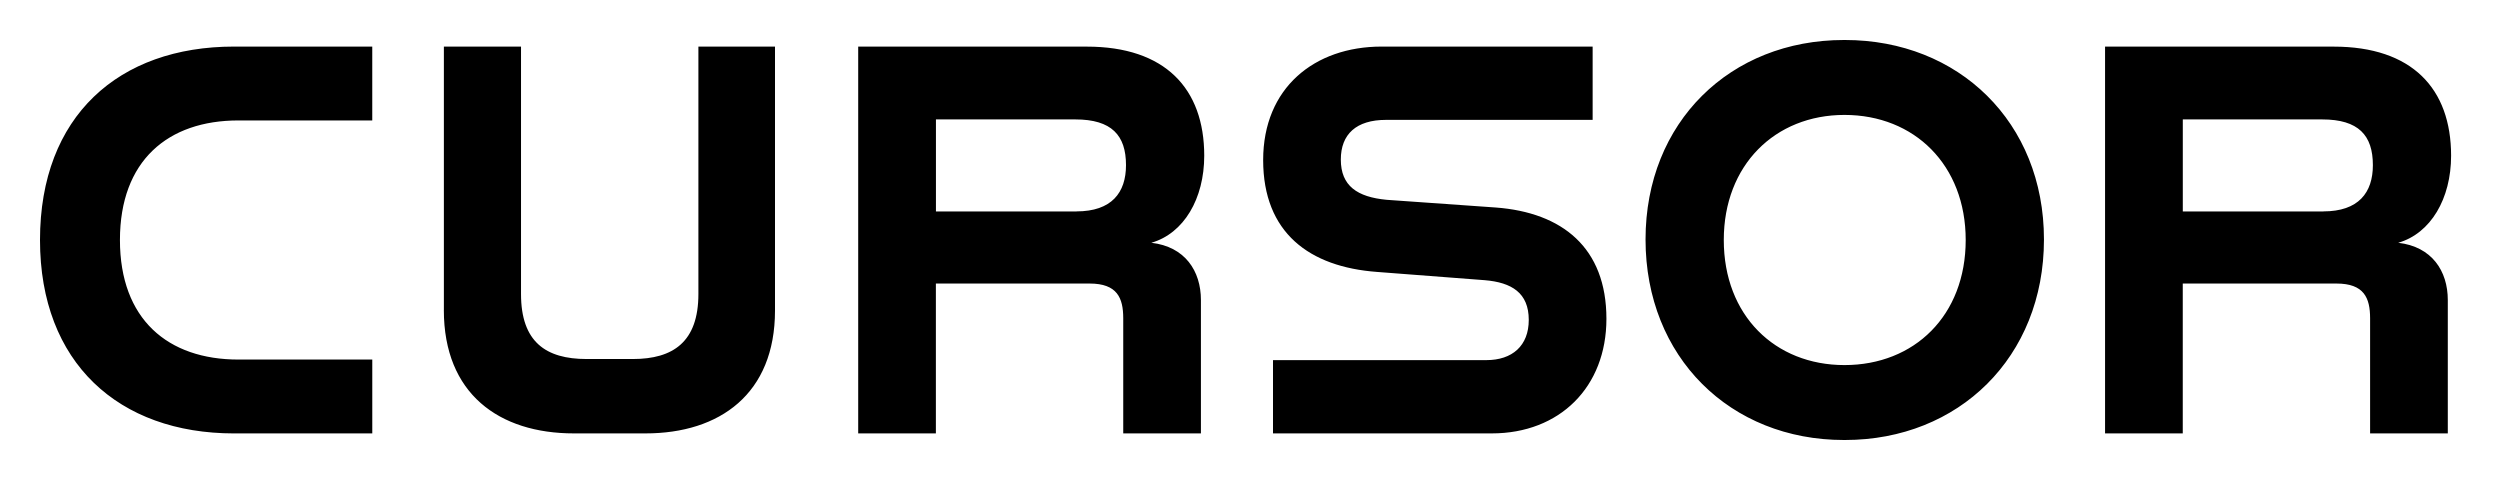
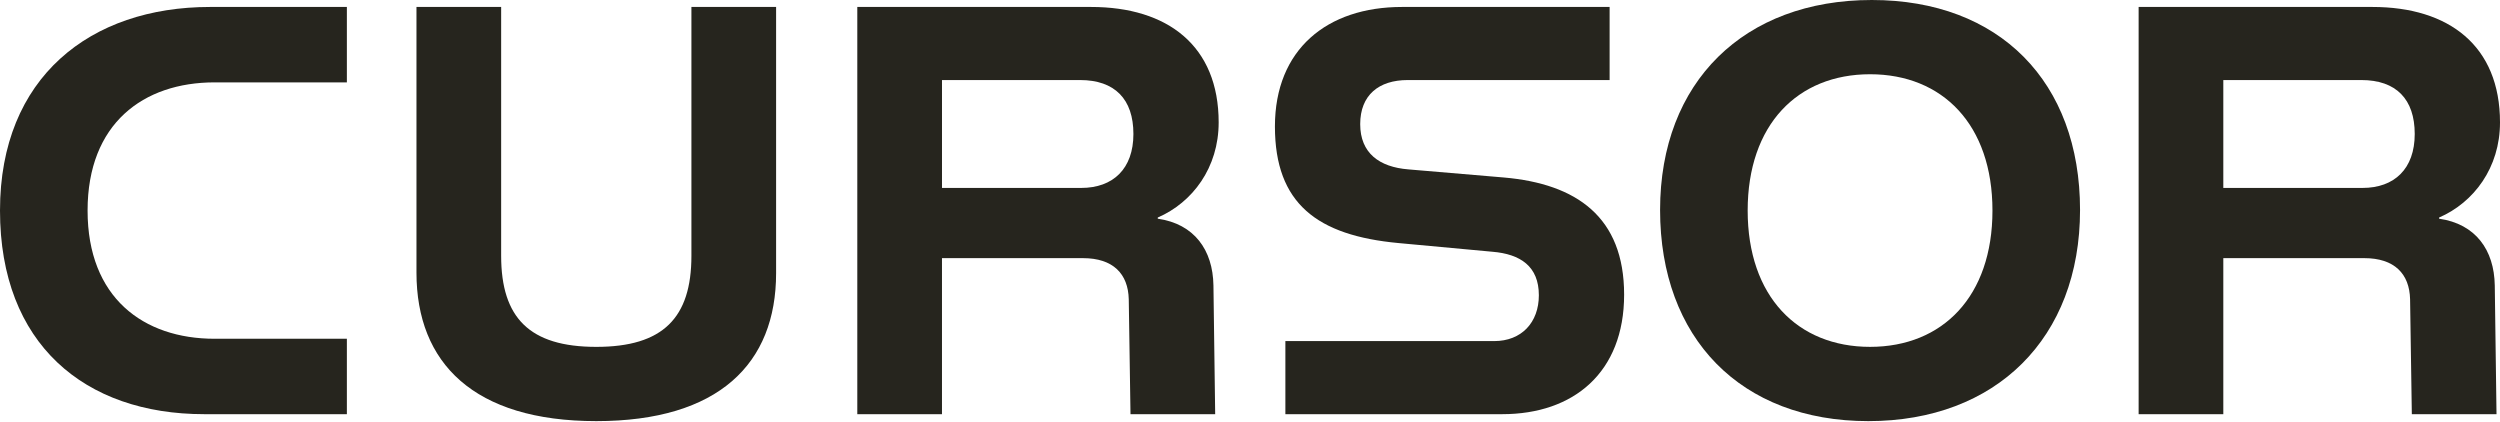
- <svg xmlns="http://www.w3.org/2000/svg" fill="currentColor" fill-rule="evenodd" height="1em" style="flex:none;line-height:1" viewBox="0 0 125 24">
-   <path d="M2 12C2 5.8 5.94 2.329 11.699 2.329h6.914v3.693H11.92c-3.526 0-5.923 2.012-5.923 5.978 0 3.966 2.397 5.978 5.923 5.978h6.694v3.693H11.7C5.94 21.67 2 18.145 2 12zm20.194 3.5V2.331h3.857v12.37c0 2.396 1.24 3.25 3.278 3.25h2.313c2.012 0 3.278-.854 3.278-3.25V2.33h3.83v13.197c0 4.16-2.754 6.143-6.475 6.143h-3.581c-3.746 0-6.502-1.984-6.502-6.17h.002zM42.909 2.331h11.433c3.913 0 5.87 2.094 5.87 5.455 0 2.149-1.02 3.885-2.646 4.353 1.681.192 2.48 1.405 2.48 2.865v6.667h-3.884v-5.758c0-1.02-.304-1.736-1.68-1.736h-7.688v7.494H42.91V2.33zM53.82 10.57c1.764 0 2.48-.937 2.48-2.314 0-1.488-.715-2.285-2.533-2.285h-6.97v4.601h7.026l-.003-.002zm9.834 7.436h10.663c1.296 0 2.121-.716 2.121-2.012 0-1.35-.853-1.873-2.204-1.985l-5.374-.412c-3.388-.248-5.702-1.957-5.702-5.594 0-3.609 2.561-5.674 5.923-5.674h10.551v3.665H69.301c-1.488 0-2.26.716-2.26 1.984 0 1.321.827 1.873 2.288 2.012l5.454.385c3.333.248 5.538 2.012 5.538 5.565 0 3.417-2.341 5.73-5.73 5.73H63.65v-3.664h.003zm18.623-6.034c0-5.87 4.242-9.972 9.918-9.972h.056c5.675 0 9.947 4.105 9.947 9.972 0 5.895-4.27 10.028-9.947 10.028h-.056c-5.674 0-9.918-4.133-9.918-10.028zm9.946 6.282c3.498 0 6.062-2.48 6.062-6.254 0-3.746-2.561-6.254-6.062-6.254-3.472 0-6.034 2.508-6.034 6.254 0 3.774 2.562 6.254 6.034 6.254zm13.03-15.923h11.432c3.913 0 5.87 2.094 5.87 5.455 0 2.149-1.02 3.885-2.645 4.353 1.68.192 2.48 1.405 2.48 2.865v6.667h-3.885v-5.758c0-1.02-.304-1.736-1.681-1.736h-7.686v7.494h-3.885V2.33zm10.911 8.239c1.764 0 2.48-.937 2.48-2.314 0-1.488-.716-2.285-2.534-2.285h-6.97v4.601h7.026l-.002-.002z" />
+ <svg xmlns="http://www.w3.org/2000/svg" id="Ebene_1" version="1.1" viewBox="0 0 1655.29 278.83">
+   <defs>
+     <style>
+       .st0 {
+         fill: #26251e;
+       }
+     </style>
+   </defs>
+   <path class="st0" d="M139.03,4.61h90.64v49.93h-87.57c-47.24,0-84.11,27.27-84.11,84.88s36.87,84.88,84.11,84.88h87.57v49.93h-94.48c-79.12,0-135.19-46.48-135.19-134.82S59.91,4.61,139.03,4.61Z" />
+   <path class="st0" d="M275.75,4.61h56.07v164.76c0,41.09,18.82,60.3,62.99,60.3s62.99-19.2,62.99-60.3V4.61h56.07v176.28c0,59.91-38.02,97.94-119.06,97.94s-119.06-38.41-119.06-98.32V4.61Z" />
+   <path class="st0" d="M806.9,81.04c0,29.96-17.28,53-40.33,62.99v.77c24.2,3.46,36.49,20.74,36.87,44.17l1.15,85.26h-56.07l-1.15-76.04c-.38-16.9-10.37-27.27-30.34-27.27h-93.33v103.31h-56.07V4.61h154.78c50.7,0,84.49,25.73,84.49,76.43h0ZM750.45,88.72c0-23.04-12.29-35.72-35.33-35.72h-91.41v71.43h92.17c21.12,0,34.57-12.67,34.57-35.72h0Z" />
+   <path class="st0" d="M1018.9,195.49c0-19.2-12.29-27.27-30.72-28.8l-62.22-5.76c-53.77-4.99-81.81-26.12-81.81-77.2S878.72,4.61,928.26,4.61h137.49v48.39h-133.65c-19.2,0-31.49,9.99-31.49,29.19s12.67,28.42,31.88,29.96l63.37,5.38c48.01,4.22,79.5,26.12,79.5,77.58s-33.41,79.12-80.65,79.12h-143.64v-48.39h138.26c18.05,0,29.57-12.29,29.57-30.34h0Z" />
+   <path class="st0" d="M1239.35,0c84.49,0,137.88,54.15,137.88,139.03s-55.69,139.8-140.18,139.8-137.88-54.92-137.88-139.8S1154.86,0,1239.35,0ZM1319.24,139.41c0-56.84-33.03-90.25-81.04-90.25s-81.04,33.41-81.04,90.25,33.03,90.25,81.04,90.25,81.04-33.41,81.04-90.25Z" />
+   <path class="st0" d="M1655.29,81.04c0,29.96-17.28,53-40.33,62.99v.77c24.2,3.46,36.49,20.74,36.87,44.17l1.15,85.26h-56.07l-1.15-76.04c-.38-16.9-10.37-27.27-30.34-27.27h-93.33v103.31h-56.07V4.61h154.78c50.7,0,84.49,25.73,84.49,76.43h0ZM1598.83,88.72c0-23.04-12.29-35.72-35.33-35.72h-91.41v71.43h92.17c21.12,0,34.57-12.67,34.57-35.72h0Z" />
</svg>
